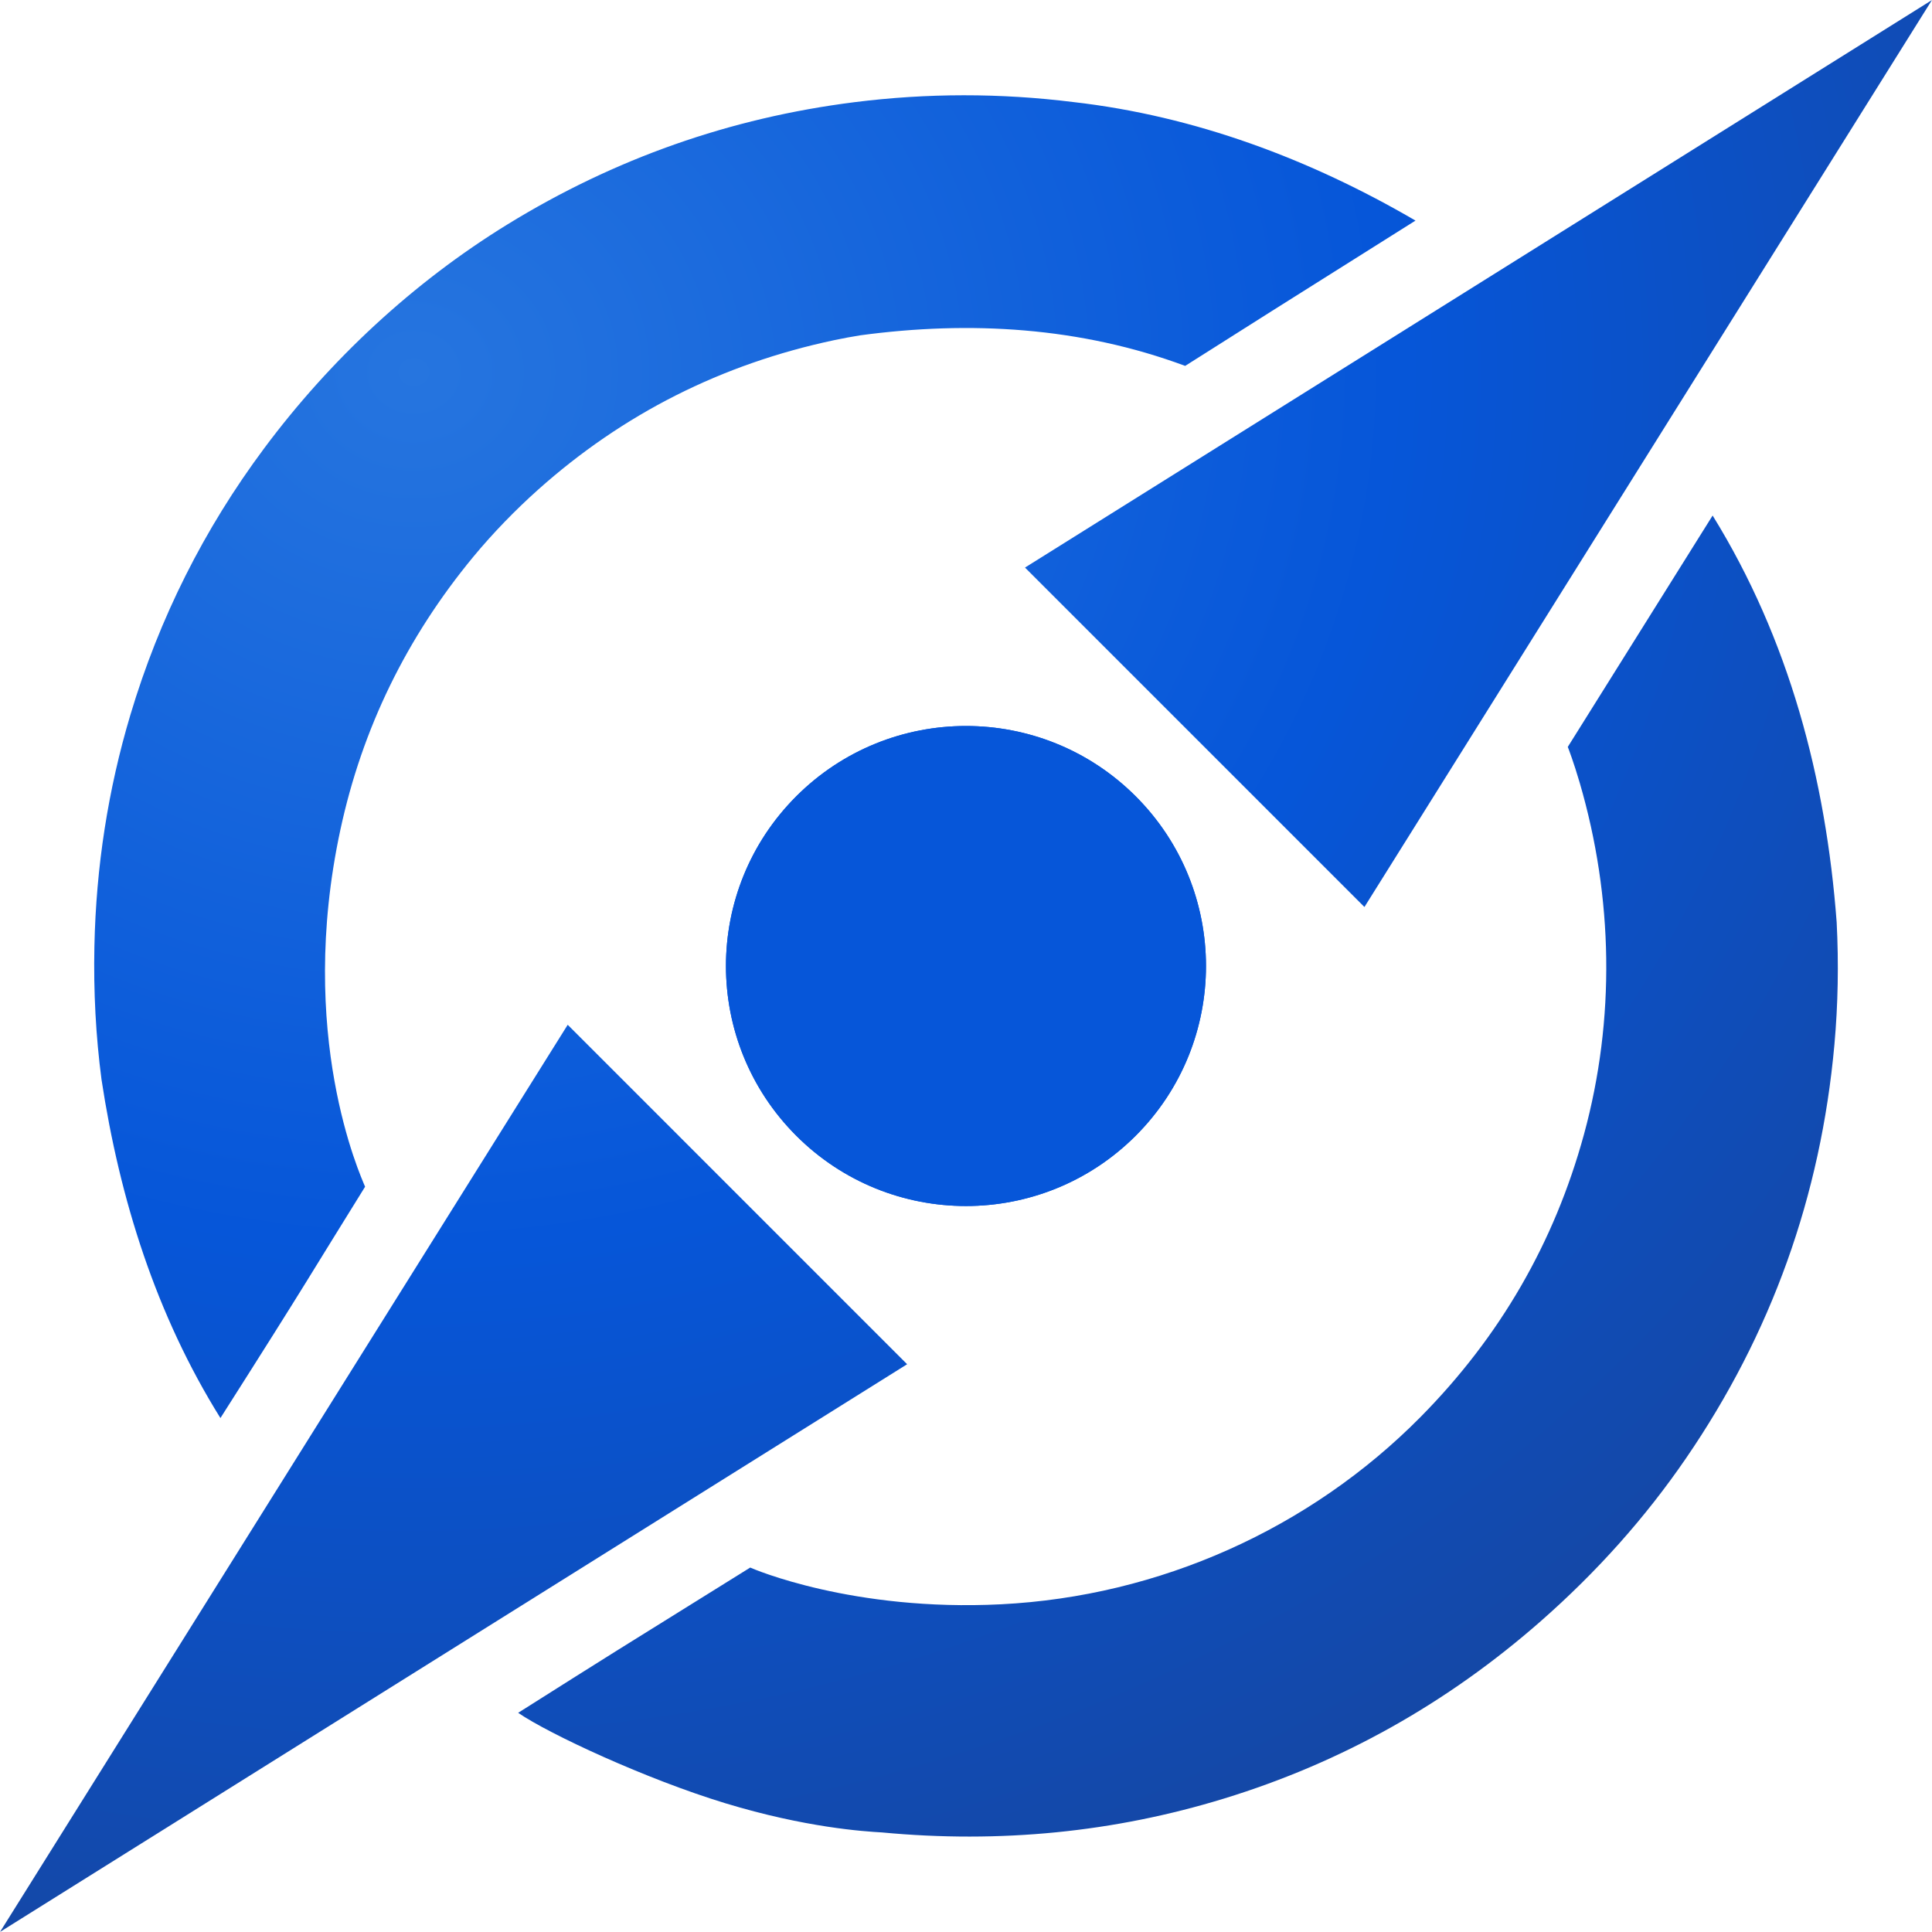
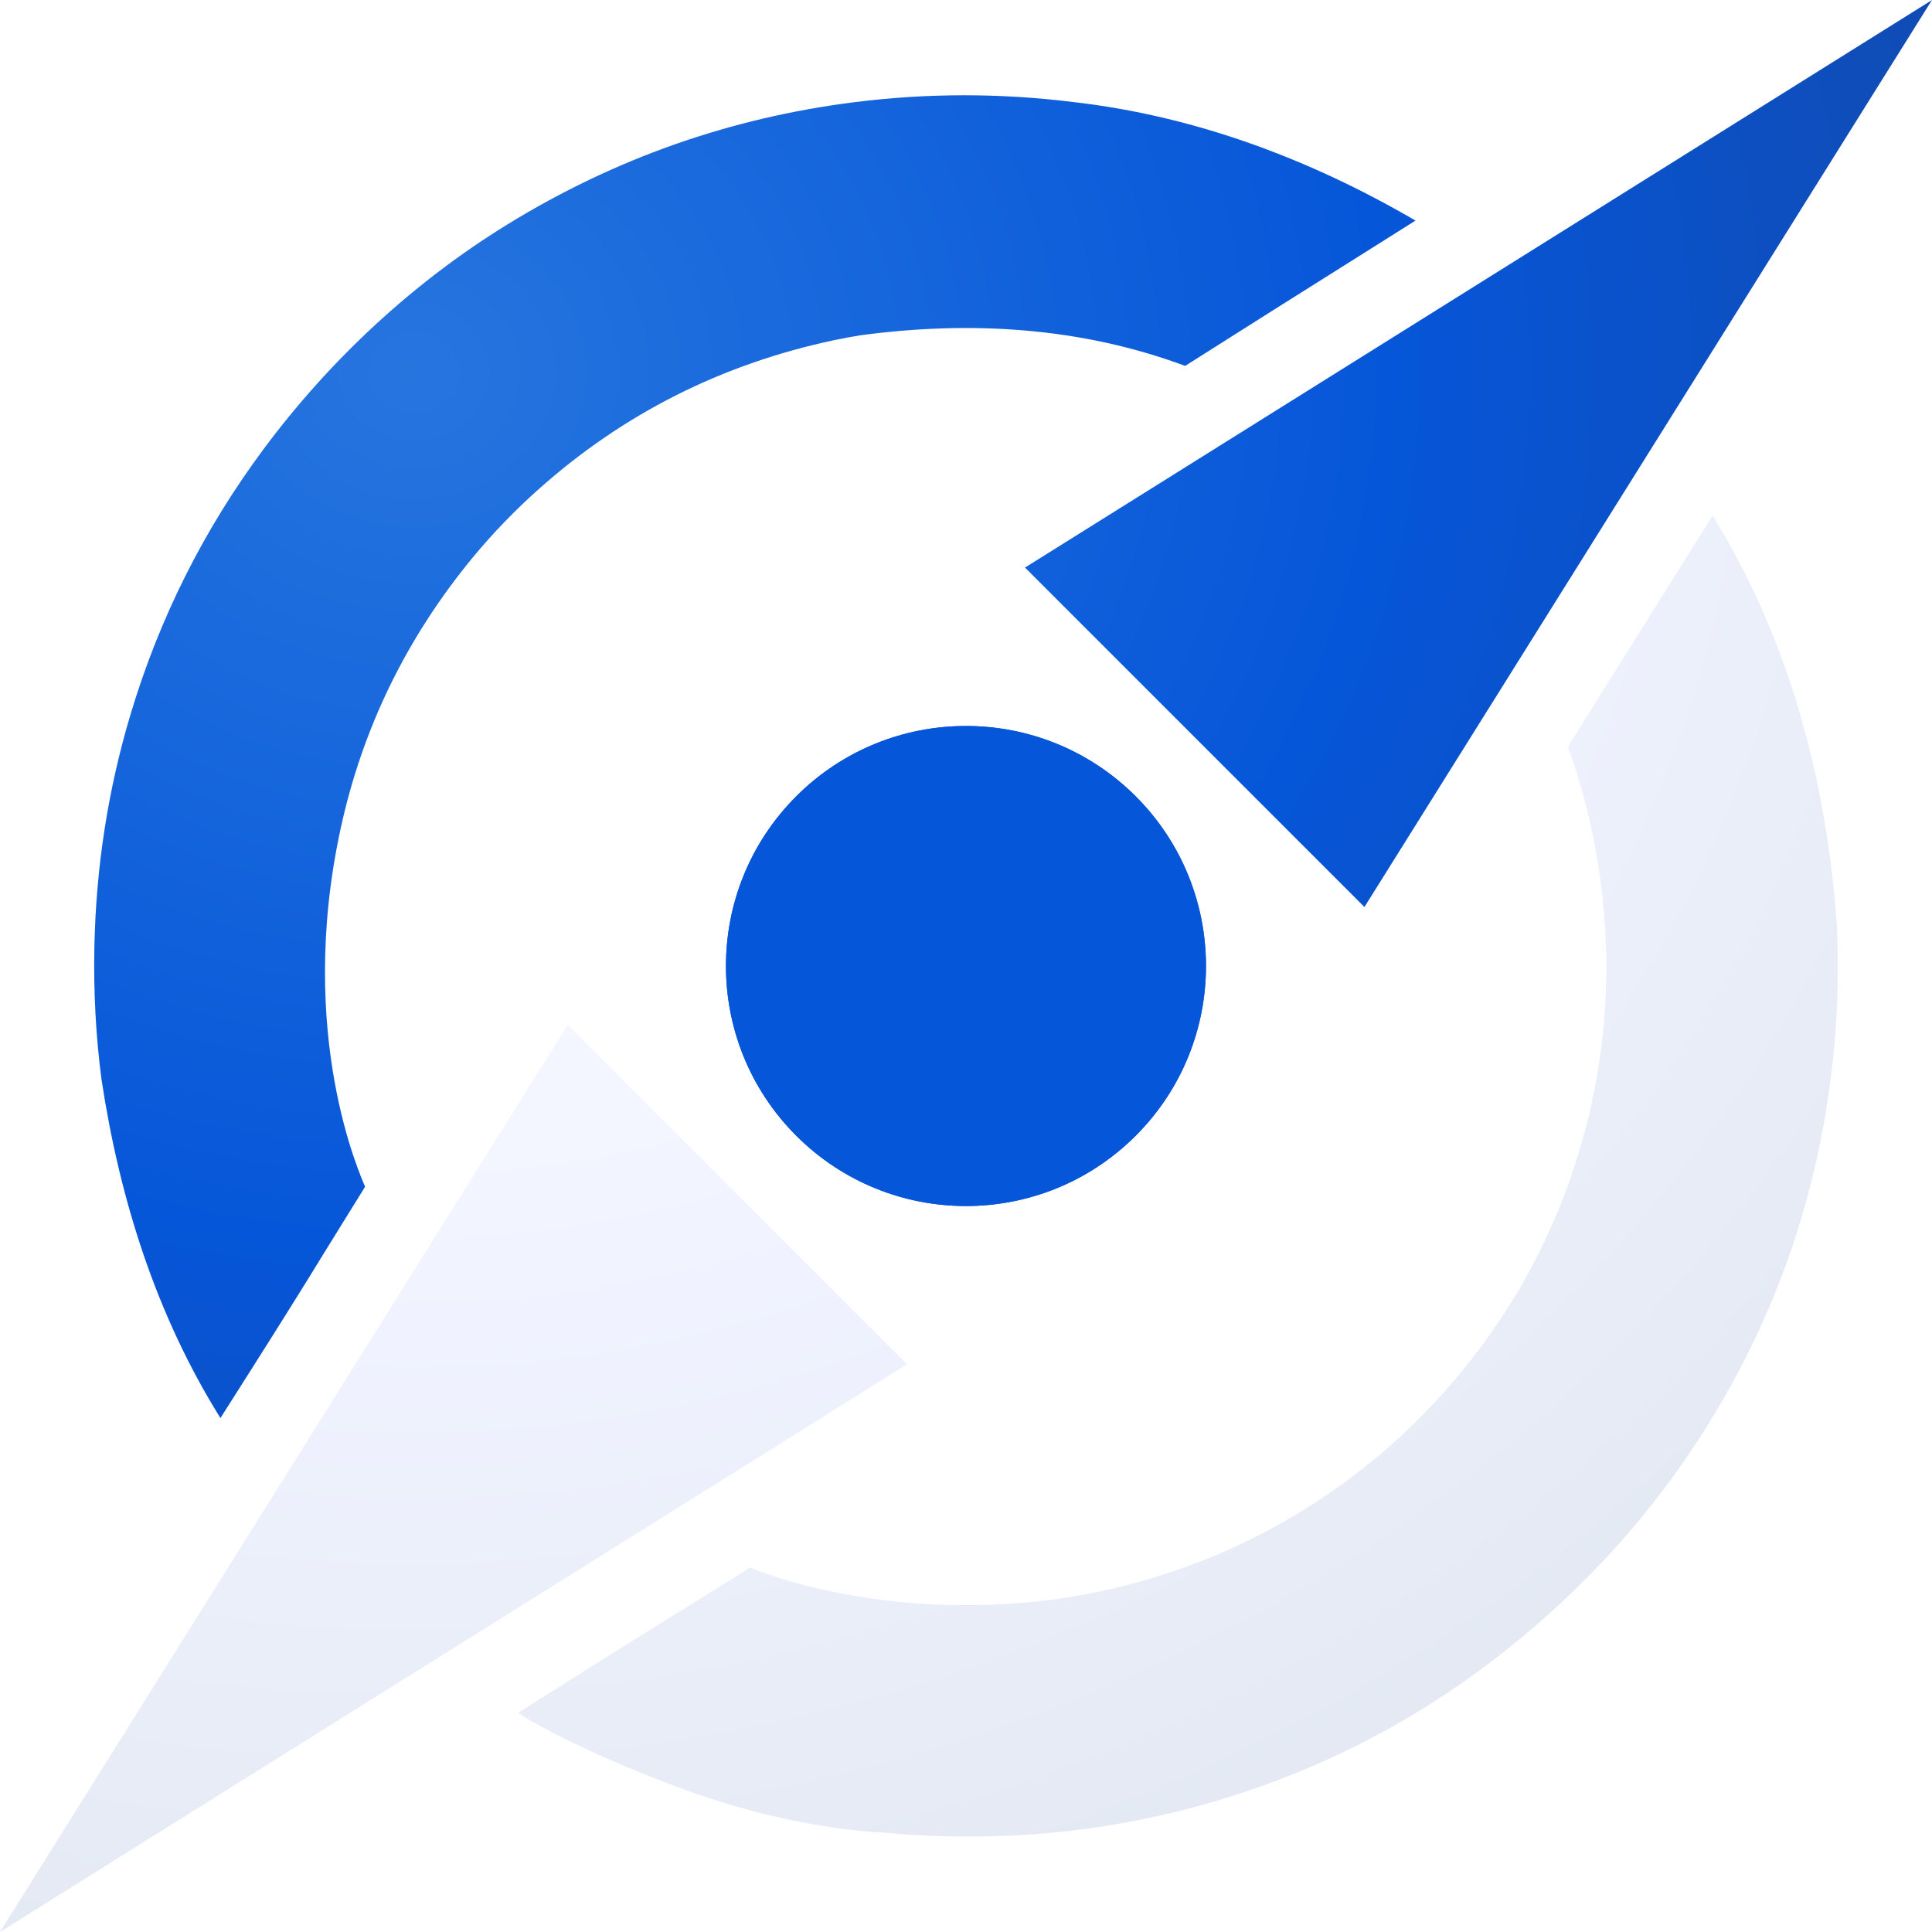
<svg xmlns="http://www.w3.org/2000/svg" width="500" zoomAndPan="magnify" viewBox="0 0 375 375" height="500" preserveAspectRatio="xMidYMid meet" version="1.0">
  <defs>
    <clipPath id="a3957e5701">
      <path d="M 198 0 L 375 0 L 375 177 L 198 177 Z M 198 0 " clip-rule="nonzero" />
    </clipPath>
    <clipPath id="6afbb346e6">
      <path d="M 342.047 -32.93 L 407.93 32.953 L 264.836 176.047 L 198.953 110.164 Z M 342.047 -32.93 " clip-rule="nonzero" />
    </clipPath>
    <clipPath id="dbfe783954">
      <path d="M 374.988 0.012 L 264.836 176.047 L 198.953 110.164 Z M 374.988 0.012 " clip-rule="nonzero" />
    </clipPath>
    <clipPath id="270e5b8c21">
      <path d="M 140 140 L 235 140 L 235 235 L 140 235 Z M 140 140 " clip-rule="nonzero" />
    </clipPath>
    <clipPath id="cd695f61e1">
      <path d="M 187.496 121.617 L 253.379 187.504 L 187.496 253.387 L 121.613 187.504 Z M 187.496 121.617 " clip-rule="nonzero" />
    </clipPath>
    <clipPath id="7e0fedd2f4">
      <path d="M 220.438 154.559 C 202.242 136.367 172.746 136.367 154.555 154.559 C 136.359 172.754 136.359 202.25 154.555 220.445 C 172.746 238.637 202.242 238.637 220.438 220.445 C 238.629 202.25 238.629 172.754 220.438 154.559 Z M 220.438 154.559 " clip-rule="nonzero" />
    </clipPath>
    <clipPath id="c3602e9733">
      <path d="M 0 198 L 177 198 L 177 375 L 0 375 Z M 0 198 " clip-rule="nonzero" />
    </clipPath>
    <clipPath id="f2a35fea8d">
      <path d="M 32.945 407.926 L -32.941 342.043 L 110.191 198.91 L 176.074 264.797 Z M 32.945 407.926 " clip-rule="nonzero" />
    </clipPath>
    <clipPath id="2d860f12f2">
      <path d="M 0.004 374.984 L 110.191 198.91 L 176.074 264.797 Z M 0.004 374.984 " clip-rule="nonzero" />
    </clipPath>
    <radialGradient id="whole-theme" gradientUnits="userSpaceOnUse" cx="0" cy="0" r="1" gradientTransform="matrix(380 0 0 340 80 72)">
      <stop offset="0%" stop-color="#2675df" />
      <stop offset="50%" stop-color="#0656d9" />
      <stop offset="100%" stop-color="#17459d" />
    </radialGradient>
+     <radialGradient id="pale-surface" gradientUnits="userSpaceOnUse" cx="0" cy="0" r="1" gradientTransform="matrix(380 0 0 340 80 72)">
+       <stop offset="0%" stop-color="#ffffff" />
+       <stop offset="55%" stop-color="#f0f3ff" />
+       <stop offset="100%" stop-color="#e1e7f0" />
+     </radialGradient>
  </defs>
  <path class="outer-ink" fill="url(#whole-theme)" d="M 230.043 71.02 C 209.73 63.477 188.301 62.211 167 65.082 C 165.305 65.352 163.605 65.668 161.906 66.027 C 140.082 70.652 120.922 80.328 104.426 95.062 C 100.137 98.895 95.711 103.418 91.84 108.109 C 78.883 123.805 70.297 141.441 66.078 161.012 C 57.496 200.844 69.965 228.148 70.863 230.344 C 60.105 247.633 60.207 247.863 42.785 275.242 C 30.289 255.219 23.223 232.727 19.703 209.527 C 18.598 201.109 18.137 192.488 18.324 183.66 C 18.645 168.238 20.973 153.273 25.305 138.766 C 30.922 119.973 39.578 102.723 51.281 87.008 C 64.082 69.824 80.188 54.812 98.535 43.535 C 119.289 30.777 141.719 22.879 165.832 19.836 C 179.965 18.055 194.129 18.043 208.328 19.809 C 231.965 22.504 254.328 30.91 274.746 42.816 C 244.926 61.586 244.898 61.594 230.043 71.02 Z M 230.043 71.02 " fill-opacity="1" fill-rule="nonzero" />
-   <path class="outer-pale" fill="url(#whole-theme)" d="M 145.617 304.262 C 146.184 304.527 165.508 312.844 194.297 311.391 C 224.988 309.848 254.219 296.781 275.73 275.035 C 291.141 259.453 301.715 241.168 307.449 220.18 C 313.566 197.777 313.113 174.191 306.637 151.988 C 305.469 147.992 304.418 145.238 304.305 144.977 C 313.676 130.012 313.672 130.012 332.418 100.066 C 347.242 124.035 354.406 151.129 356.496 179.016 C 356.906 187.043 356.758 194.957 356.059 202.754 C 353.41 232.145 343.805 258.914 327.238 283.07 C 319.359 294.562 309.965 305.094 299.066 314.664 C 280.883 330.625 260.398 342.098 237.613 349.09 C 216.266 355.641 194.117 357.836 171.168 355.672 C 167.766 355.48 156.367 354.75 140.746 349.996 C 125.5 345.359 106.641 336.617 100.574 332.457 C 118.953 320.832 118.988 320.824 145.617 304.262 Z M 145.617 304.262 " fill-opacity="1" fill-rule="nonzero" />
+   <path class="outer-pale" fill="url(#pale-surface)" d="M 145.617 304.262 C 146.184 304.527 165.508 312.844 194.297 311.391 C 224.988 309.848 254.219 296.781 275.73 275.035 C 291.141 259.453 301.715 241.168 307.449 220.18 C 313.566 197.777 313.113 174.191 306.637 151.988 C 305.469 147.992 304.418 145.238 304.305 144.977 C 313.676 130.012 313.672 130.012 332.418 100.066 C 347.242 124.035 354.406 151.129 356.496 179.016 C 356.906 187.043 356.758 194.957 356.059 202.754 C 353.41 232.145 343.805 258.914 327.238 283.07 C 319.359 294.562 309.965 305.094 299.066 314.664 C 280.883 330.625 260.398 342.098 237.613 349.09 C 216.266 355.641 194.117 357.836 171.168 355.672 C 167.766 355.48 156.367 354.75 140.746 349.996 C 125.5 345.359 106.641 336.617 100.574 332.457 C 118.953 320.832 118.988 320.824 145.617 304.262 Z M 145.617 304.262 " fill-opacity="1" fill-rule="nonzero" />
  <g clip-path="url(#a3957e5701)">
    <g clip-path="url(#6afbb346e6)">
      <g clip-path="url(#dbfe783954)">
        <path class="outer-ink outer-arrow" fill="url(#whole-theme)" d="M 342.047 -32.93 L 407.93 32.953 L 264.836 176.047 L 198.953 110.164 Z M 342.047 -32.93 " fill-opacity="1" fill-rule="nonzero" />
      </g>
    </g>
  </g>
  <g clip-path="url(#270e5b8c21)">
    <g clip-path="url(#cd695f61e1)">
      <g clip-path="url(#7e0fedd2f4)">
        <path fill="#0656d9" d="M 187.496 121.617 L 253.379 187.504 L 187.496 253.387 L 121.613 187.504 Z M 187.496 121.617 " fill-opacity="1" fill-rule="nonzero" />
        <path fill="#0656d9" d="M 187.496 121.617 L 253.379 187.504 L 187.496 253.387 L 121.613 187.504 Z M 187.496 121.617 " fill-opacity="1" fill-rule="nonzero" />
      </g>
    </g>
  </g>
  <g clip-path="url(#c3602e9733)">
    <g clip-path="url(#f2a35fea8d)">
      <g clip-path="url(#2d860f12f2)">
-         <path class="outer-pale outer-arrow" fill="url(#whole-theme)" d="M 32.945 407.926 L -32.941 342.043 L 110.191 198.91 L 176.074 264.797 Z M 32.945 407.926 " fill-opacity="1" fill-rule="nonzero" />
+         <path class="outer-pale outer-arrow" fill="url(#pale-surface)" d="M 32.945 407.926 L -32.941 342.043 L 110.191 198.91 L 176.074 264.797 Z M 32.945 407.926 " fill-opacity="1" fill-rule="nonzero" />
      </g>
    </g>
  </g>
</svg>
